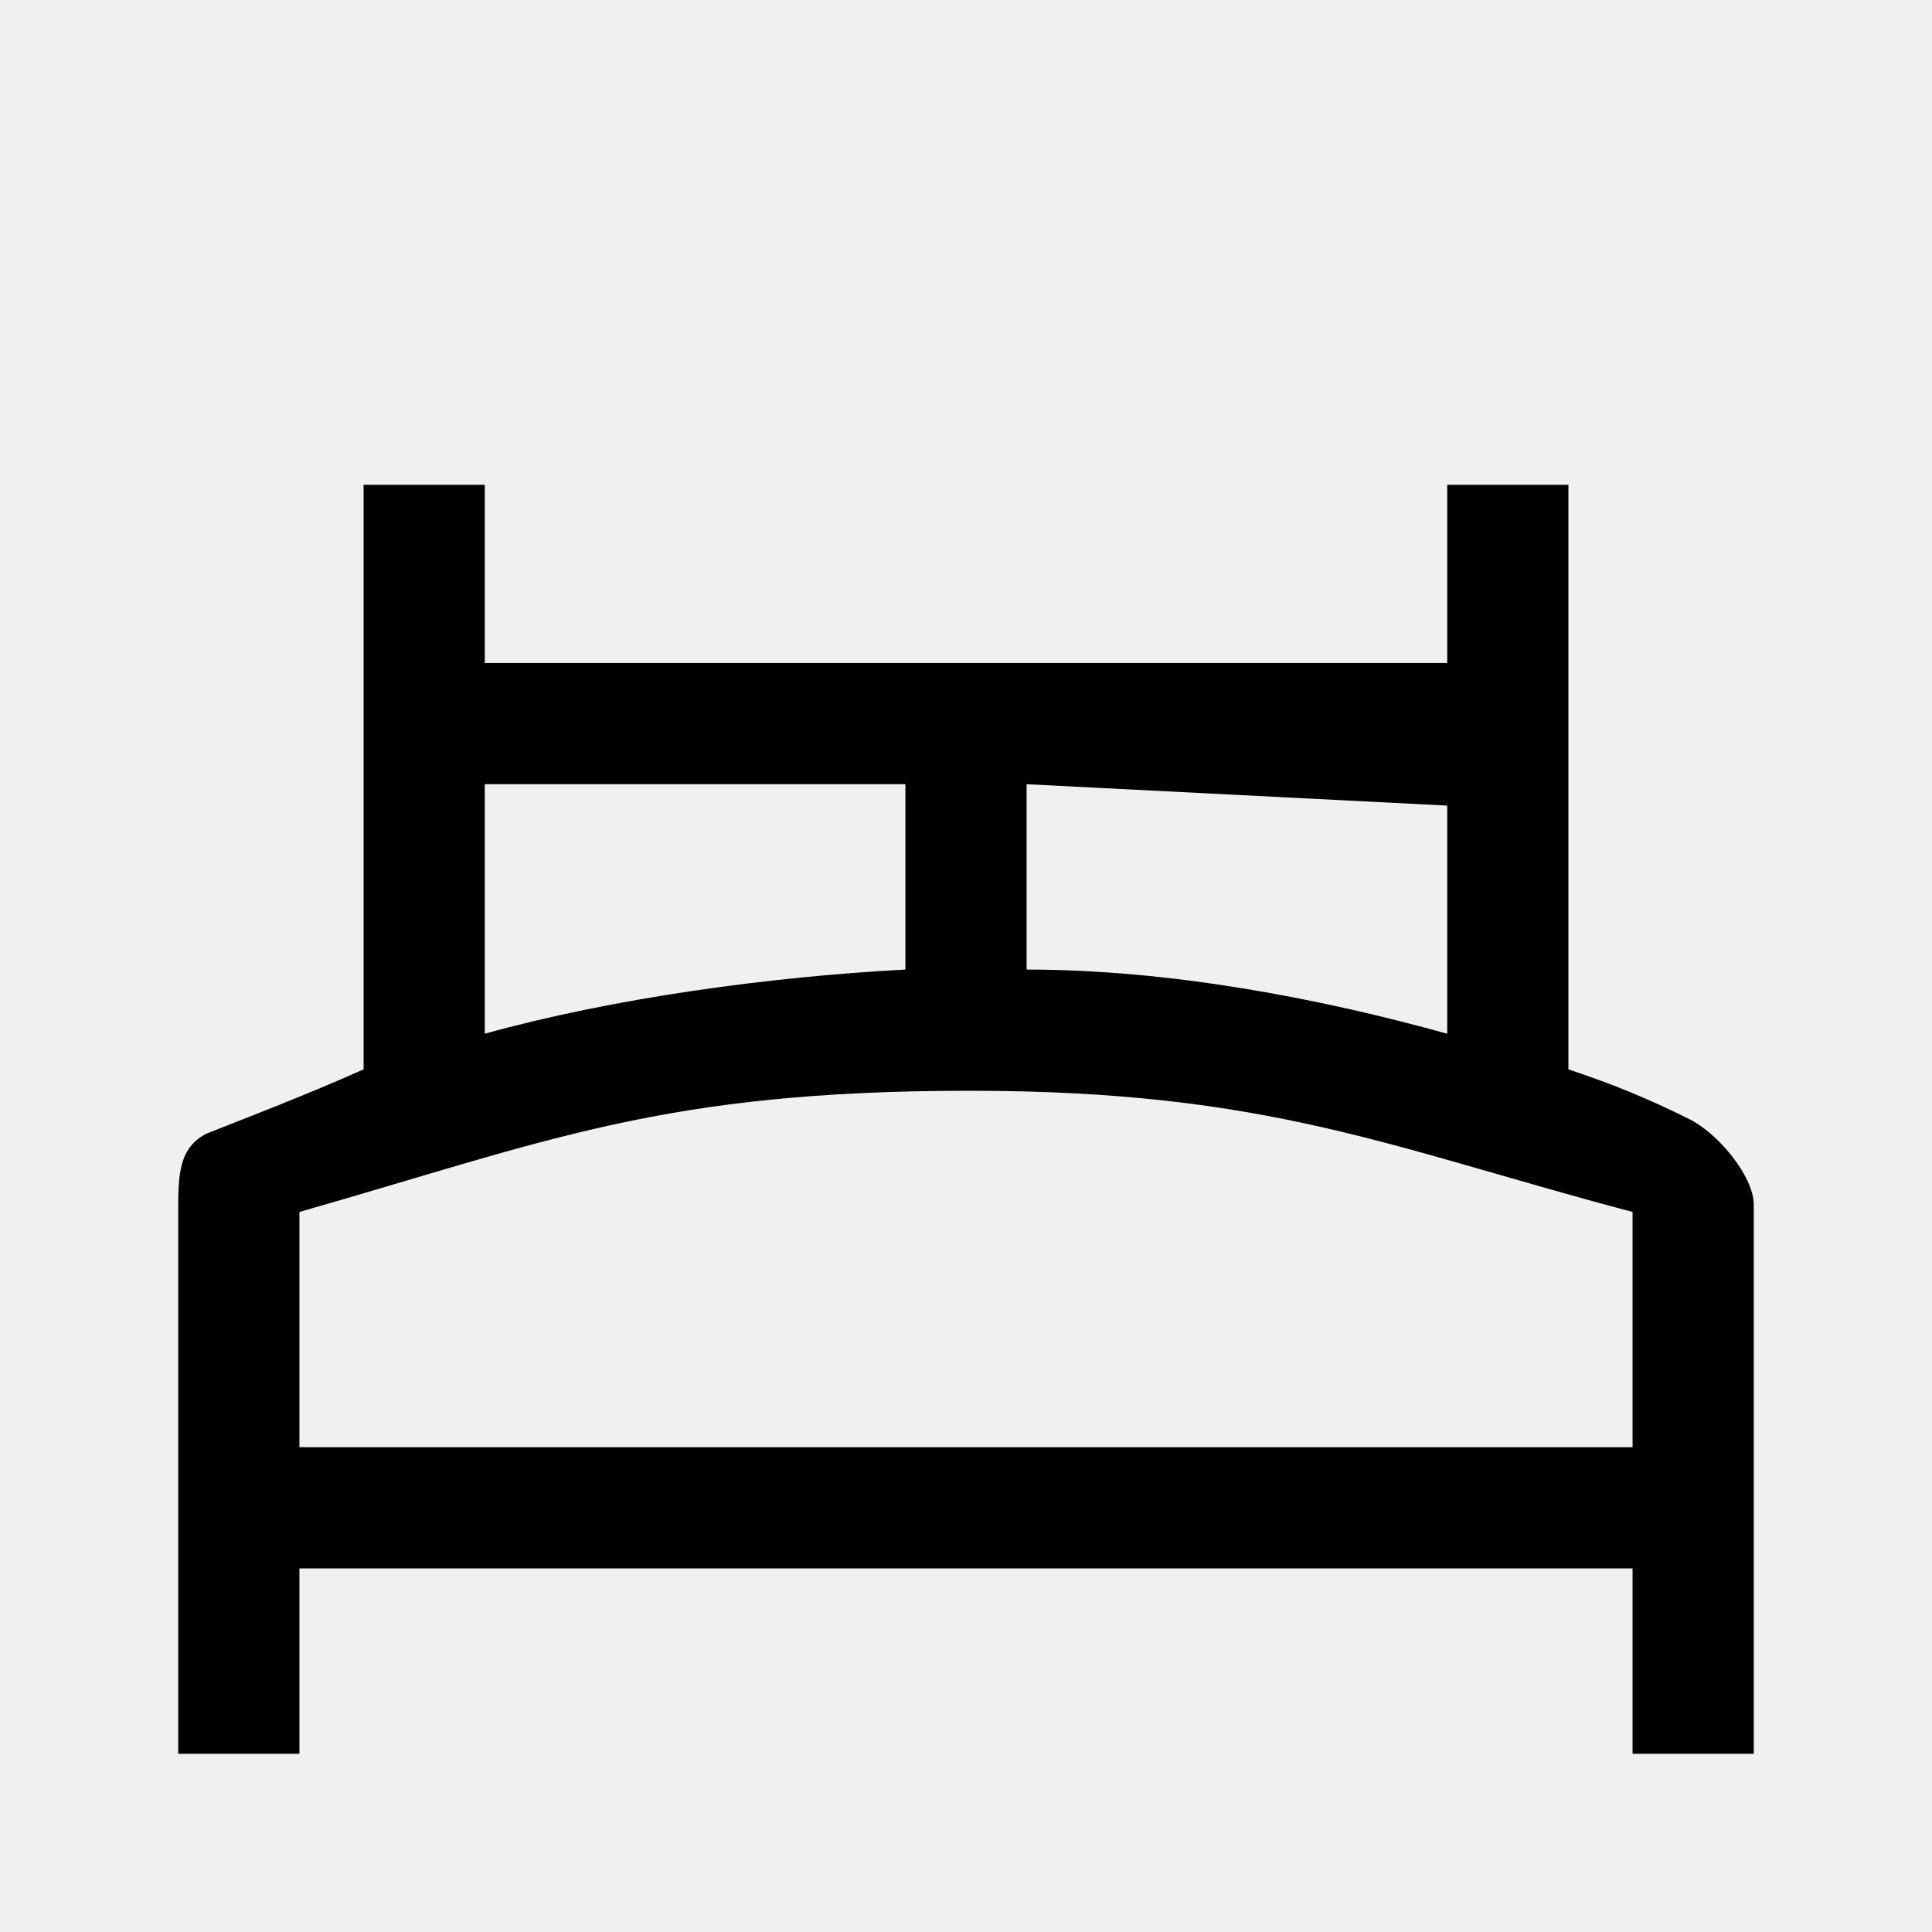
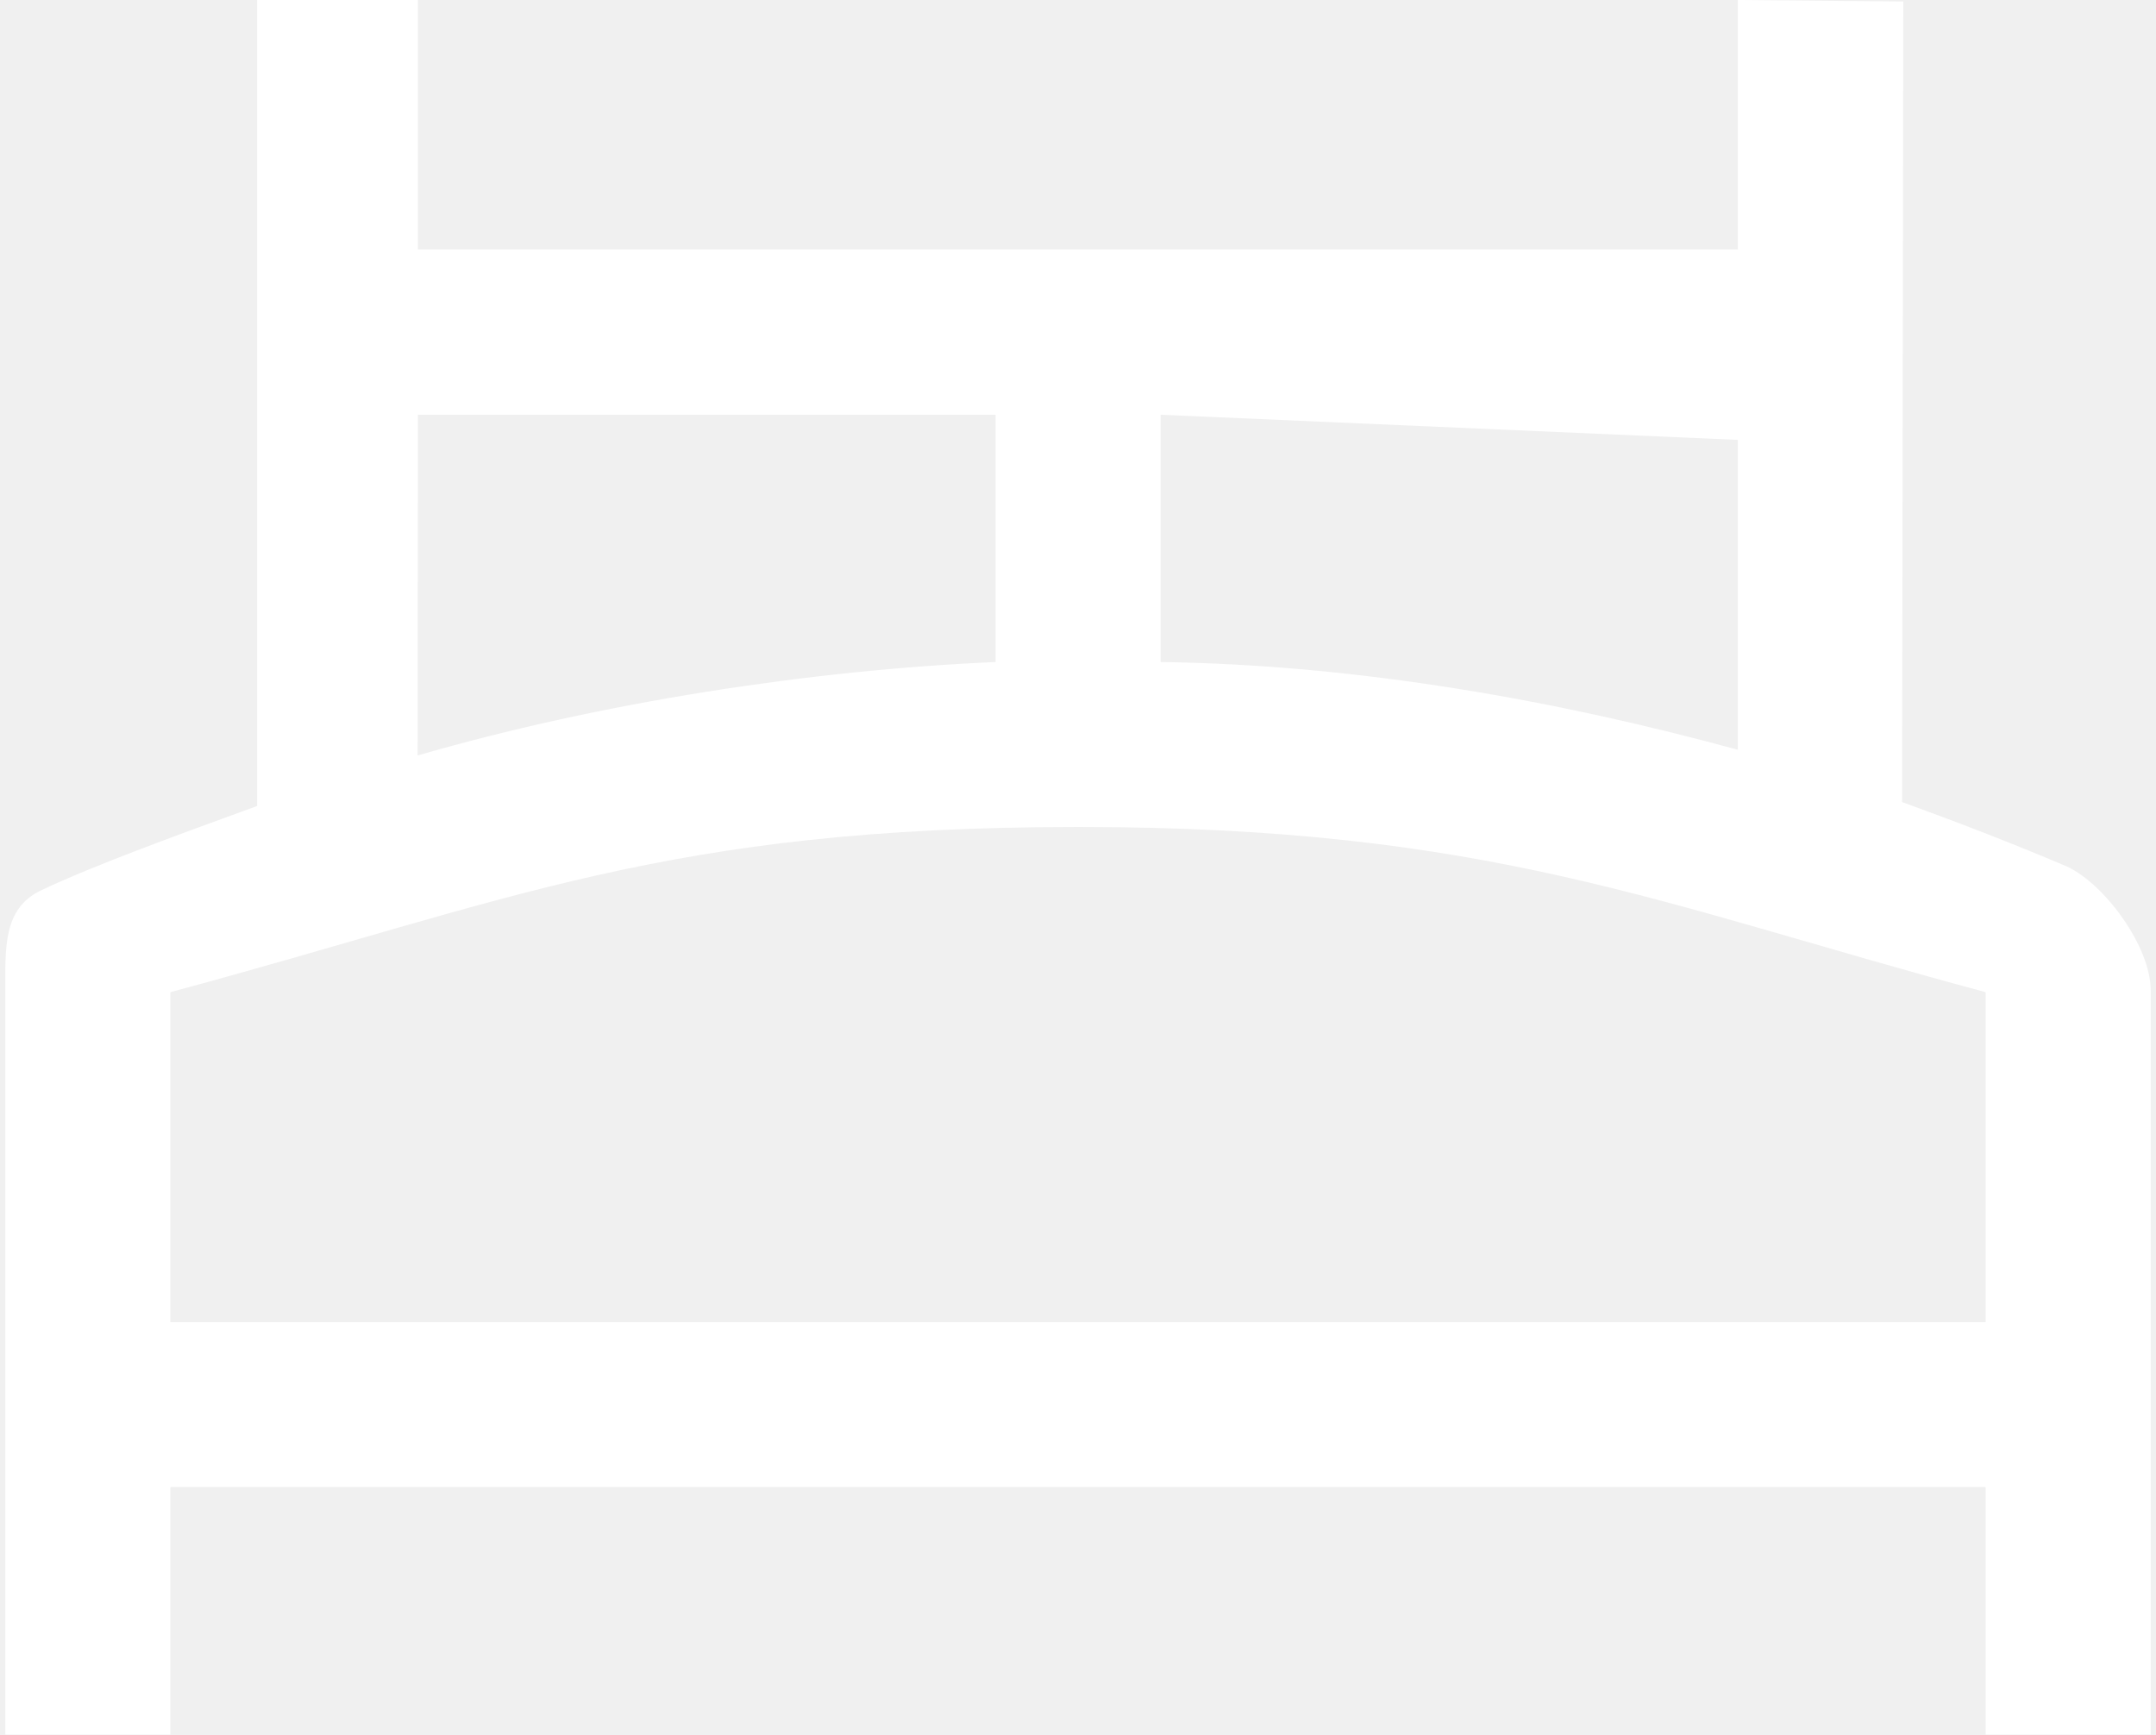
- <svg xmlns="http://www.w3.org/2000/svg" width="9.6" height="9.6" viewBox="0 0 271 271" shape-rendering="geometricPrecision" image-rendering="optimizeQuality" fill-rule="evenodd" clip-rule="evenodd">
-   <path d="m237 157c-6-3-11-5-17-7v-82h-17v25h-135v-25h-17v82c-9 4-17 7-22 9-4 2-4 6-4 11v76h17v-26h187v26h17v-77c0-4-5-10-9-12m-34-44v32c-18-5-39-9-59-9v-26l59 3m-135-3h59v26c-19 1-41 4-59 9v-35m-26 60c35-10 51-17 94-17 42 0 59 8 93 17v33h-187v-33" fill="currentColor" fill-rule="nonzero" />
+ <svg xmlns="http://www.w3.org/2000/svg" width="87" height="70" viewBox="0 0 8700 7035" shape-rendering="geometricPrecision" image-rendering="optimizeQuality" fill-rule="evenodd" clip-rule="evenodd">
+   <path d="m8362 3515c-228-97-447-181-670-262l5-3247-671-6v1012h-5353v-1012h-652v3269c-347 126-669 244-876 342-157 74-145 240-145 413v3011h669v-1004h7362v1004h669v-3020c0-173-182-426-338-500m-1336-1731v1257c-725-198-1535-345-2341-356v-1003l2341 102m-5353-102h2343v1003c-756 33-1605 165-2344 379l1-1382m-1004 2342c1385-372 2008-670 3683-670 1671 0 2362 317 3679 670v1338h-7362v-1338" fill="#fff" fill-rule="nonzero" />
</svg>
